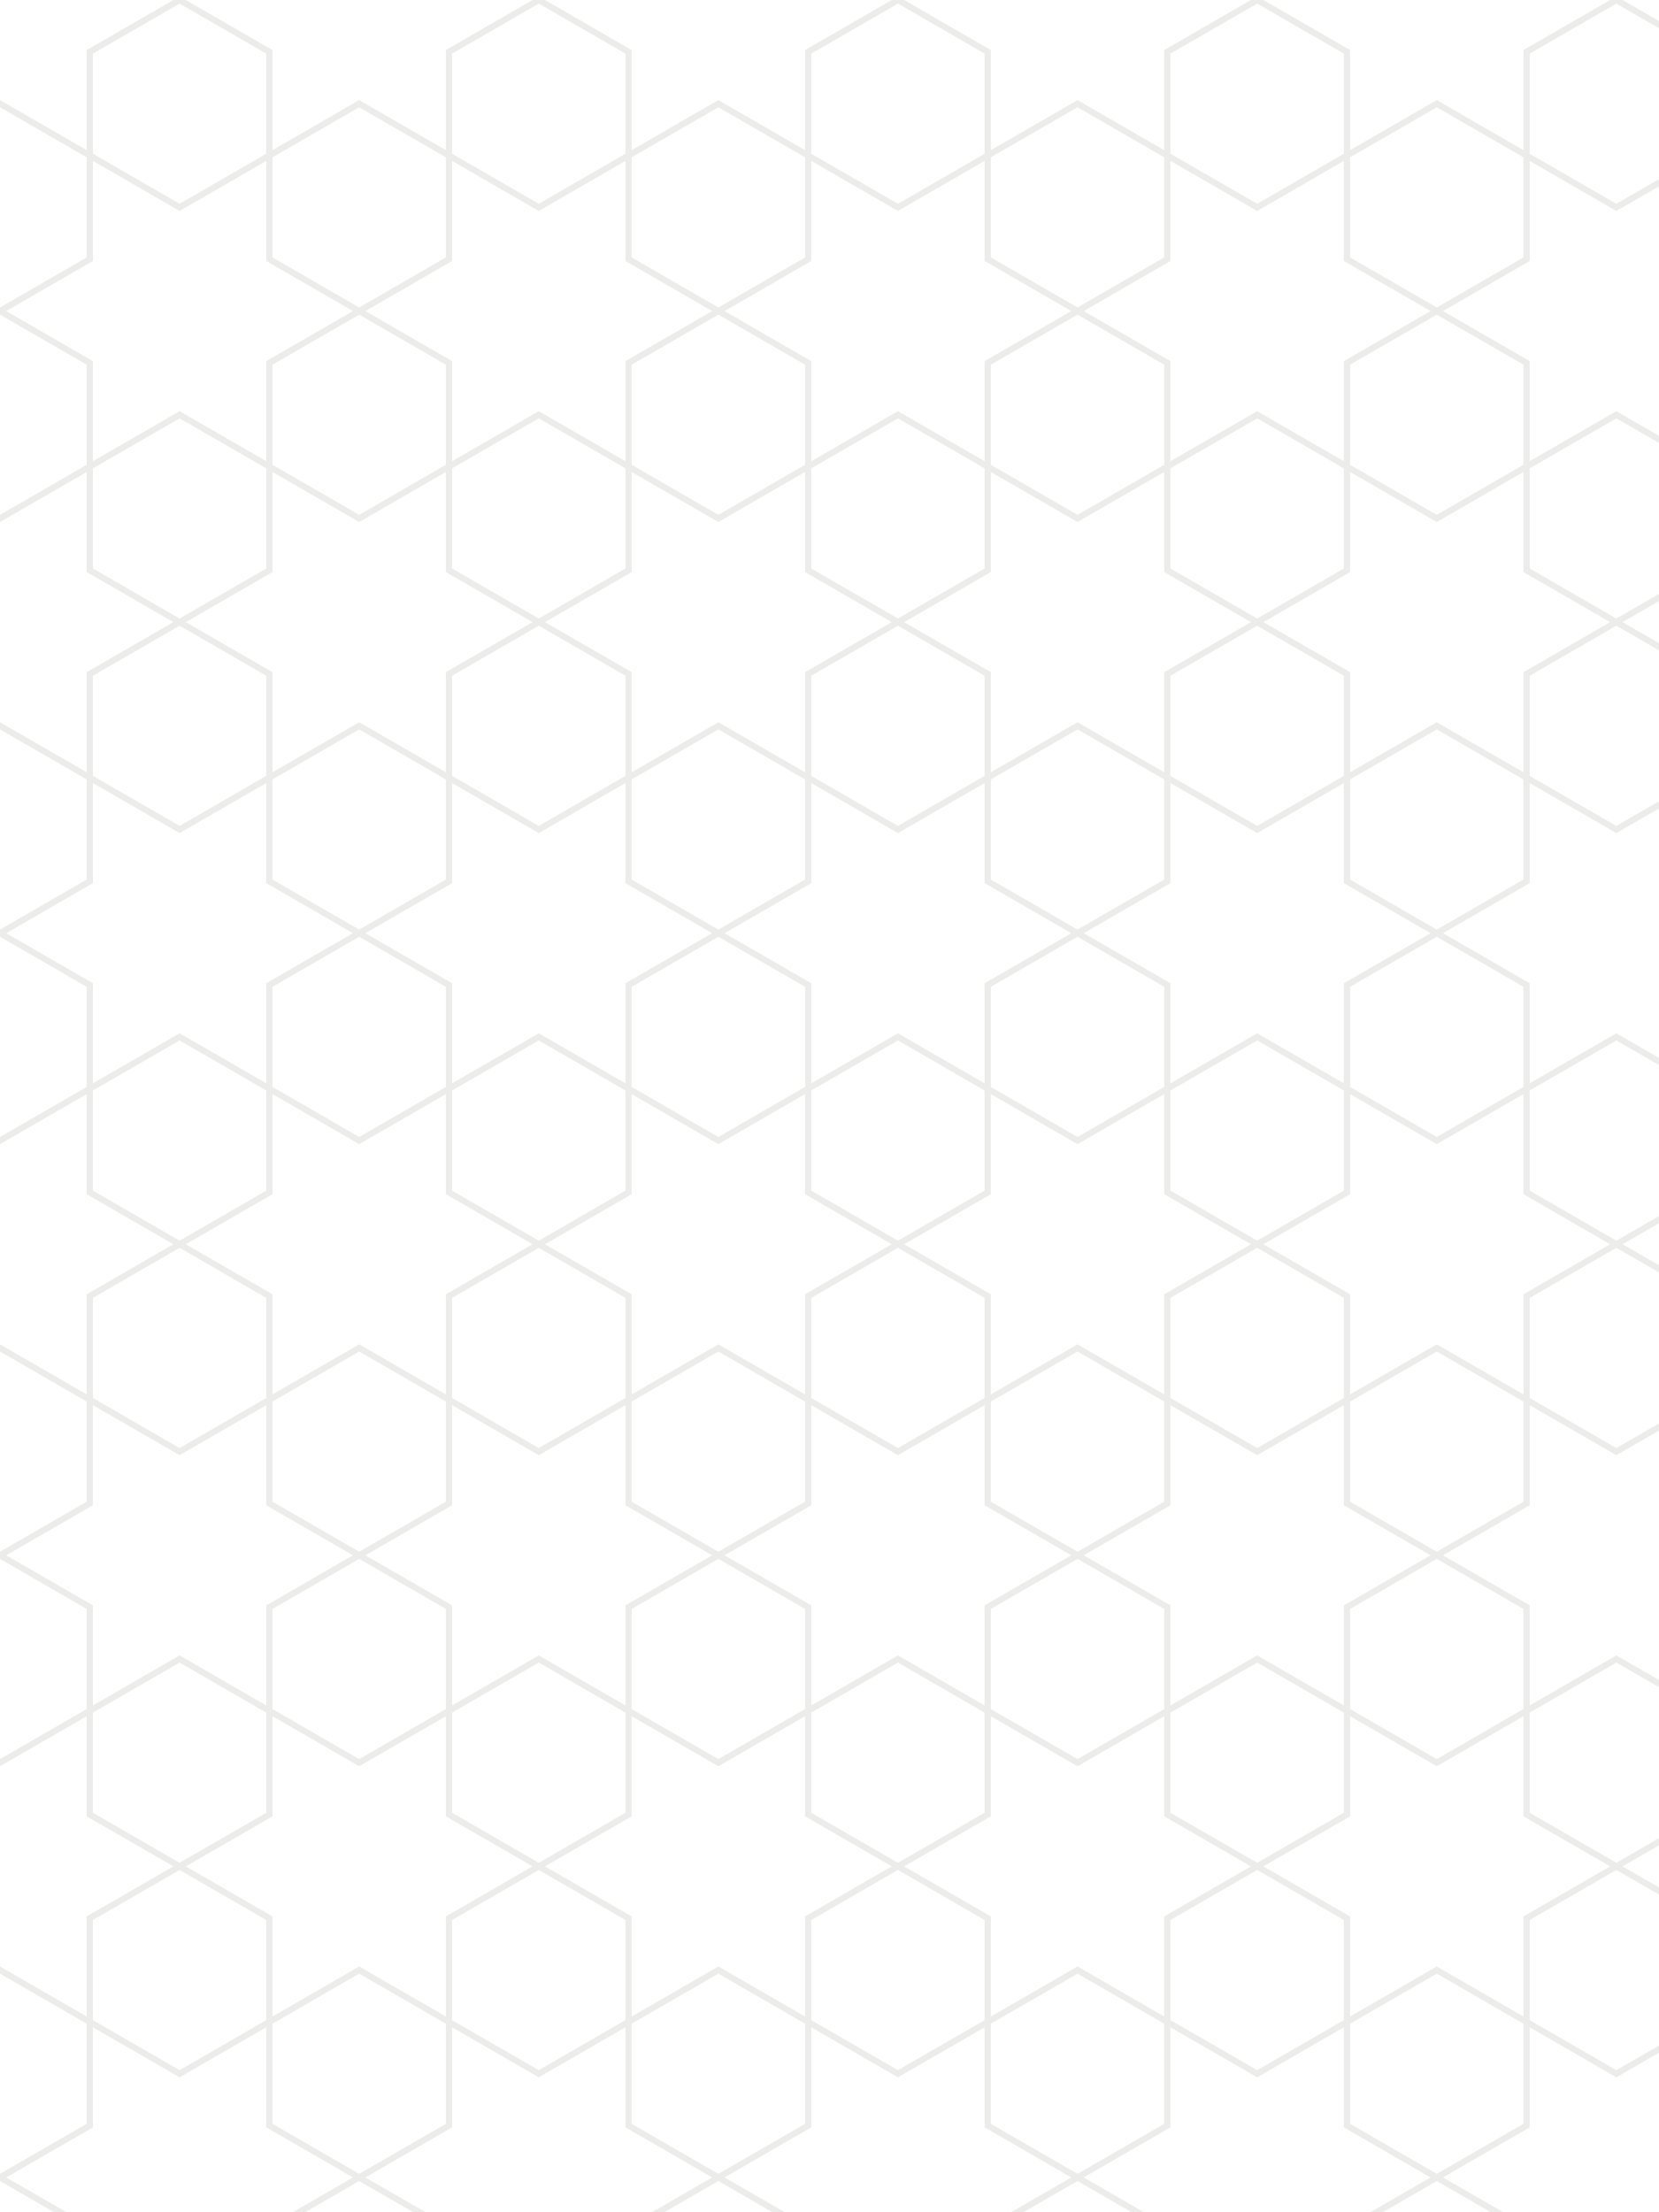
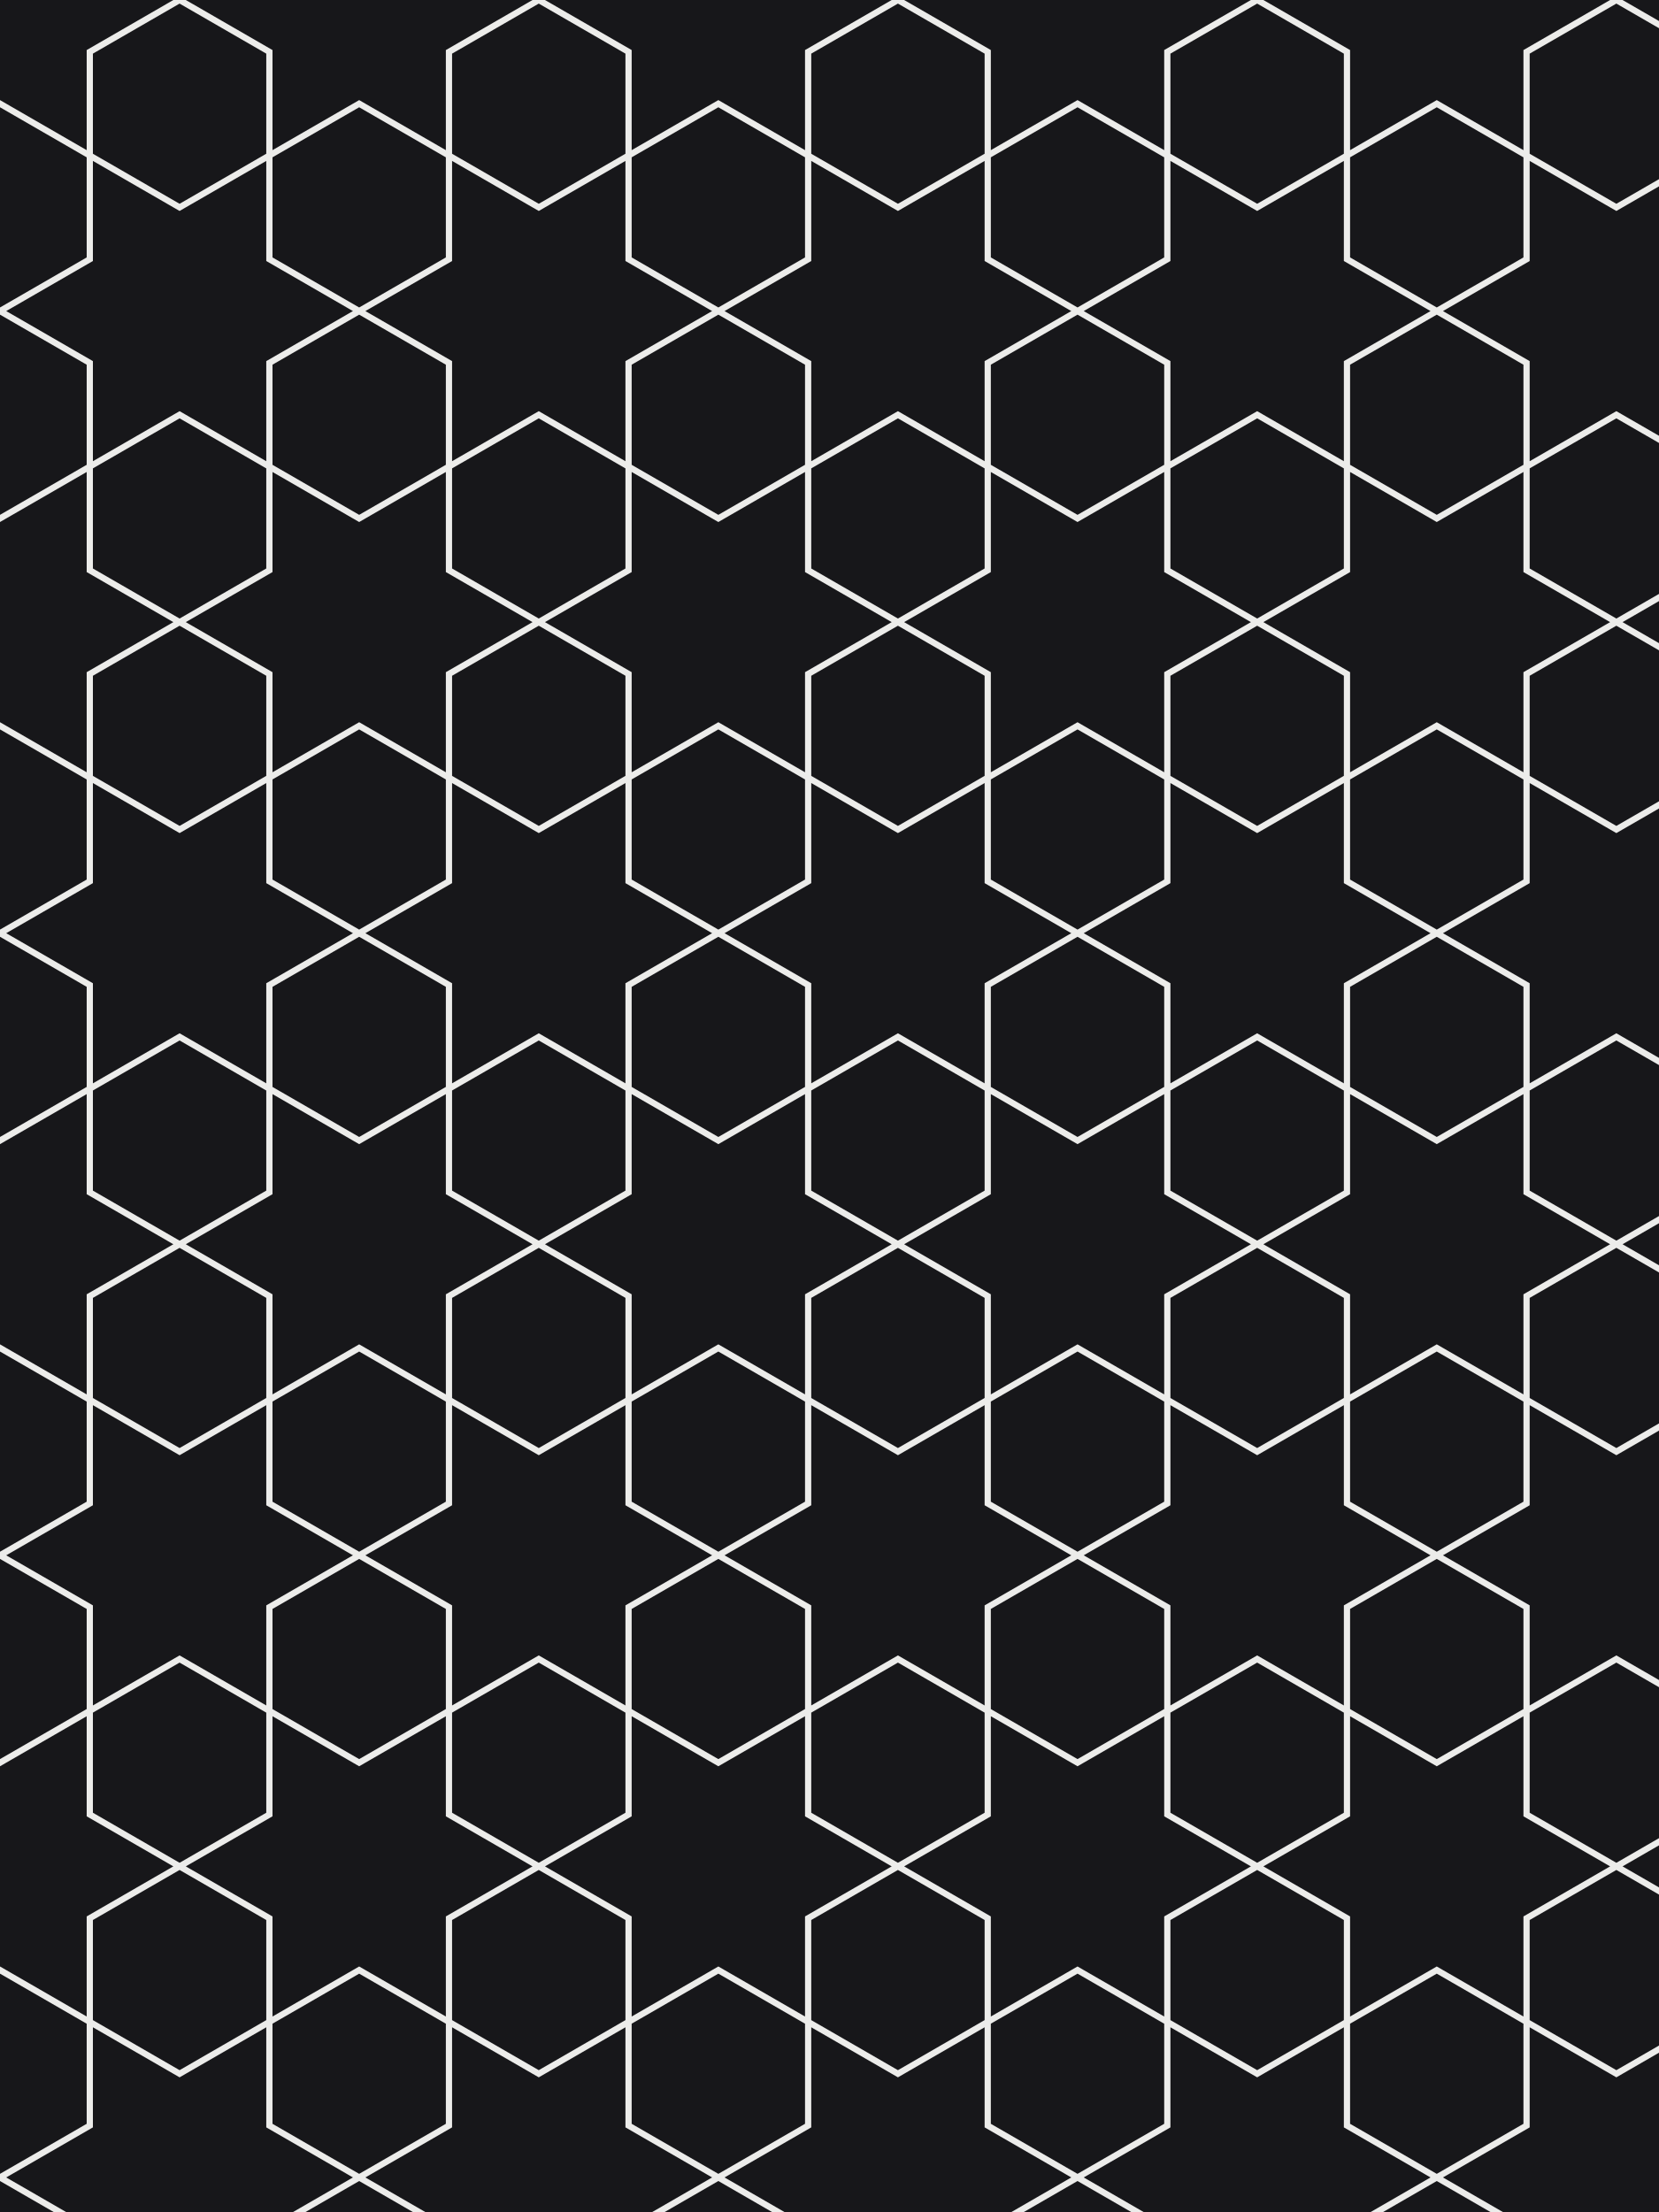
<svg xmlns="http://www.w3.org/2000/svg" viewBox="0 0 240 320">
+   <rect x="0" y="0" width="240" height="320" fill="#17171a" />
  <path d="M12.99 22.50L0.00 15.00L-12.99 22.50M-12.99 22.50L-12.99 7.50L-25.98 0.00M-25.98 0.00L-12.99 -7.50L-12.99 -22.50M-12.99 -22.50L0.00 -15.00L12.99 -22.50M12.99 -22.50L12.99 -7.50L25.98 0.00M25.98 0.00L12.99 7.50L12.99 22.50M64.95 22.50L51.96 15.00L38.97 22.50M38.97 22.50L38.97 7.50L25.98 0.00M25.98 0.00L38.97 -7.50L38.97 -22.50M38.97 -22.50L51.96 -15.00L64.95 -22.50M64.95 -22.50L64.95 -7.50L77.94 0.00M77.94 0.00L64.95 7.50L64.95 22.50M116.91 22.50L103.92 15.00L90.93 22.50M90.93 22.50L90.93 7.50L77.94 0.00M77.94 0.00L90.93 -7.50L90.93 -22.50M90.93 -22.50L103.92 -15.00L116.91 -22.50M116.91 -22.50L116.91 -7.50L129.90 0.00M129.90 0.00L116.91 7.50L116.91 22.50M168.87 22.50L155.88 15.00L142.89 22.50M142.89 22.50L142.89 7.50L129.90 0.00M129.90 0.00L142.89 -7.50L142.89 -22.50M142.89 -22.50L155.88 -15.00L168.87 -22.50M168.87 -22.50L168.87 -7.50L181.87 0.00M181.87 0.00L168.87 7.50L168.87 22.50M220.84 22.50L207.85 15.00L194.86 22.50M194.86 22.50L194.86 7.50L181.87 0.00M181.87 0.00L194.86 -7.50L194.86 -22.50M194.86 -22.50L207.85 -15.00L220.84 -22.50M220.84 -22.50L220.84 -7.50L233.83 0.00M233.83 0.00L220.84 7.50L220.84 22.50M272.80 22.50L259.81 15.00L246.82 22.50M246.82 22.50L246.82 7.50L233.83 0.00M233.83 0.00L246.82 -7.50L246.82 -22.50M246.82 -22.50L259.81 -15.00L272.80 -22.50M272.80 -22.50L272.80 -7.50L285.79 0.00M285.79 0.00L272.80 7.50L272.80 22.50M-12.99 67.50L-25.98 60.00L-38.97 67.50M-38.97 67.50L-38.97 52.50L-51.96 45.00M-51.96 45.00L-38.97 37.50L-38.97 22.50M-38.97 22.50L-25.98 30.00L-12.99 22.50M-12.99 22.50L-12.99 37.50L0.00 45.00M0.00 45.00L-12.99 52.50L-12.99 67.50M38.97 67.50L25.98 60.00L12.99 67.50M12.99 67.50L12.99 52.50L-0.00 45.00M-0.00 45.00L12.99 37.50L12.99 22.50M12.99 22.50L25.98 30.00L38.97 22.50M38.97 22.50L38.97 37.50L51.96 45.00M51.96 45.00L38.97 52.50L38.97 67.50M90.93 67.50L77.94 60.00L64.95 67.50M64.95 67.50L64.95 52.50L51.96 45.00M51.96 45.00L64.95 37.50L64.95 22.50M64.95 22.50L77.94 30.00L90.93 22.50M90.93 22.50L90.93 37.50L103.92 45.00M103.92 45.00L90.93 52.50L90.93 67.50M142.89 67.50L129.90 60.00L116.91 67.50M116.91 67.50L116.91 52.50L103.92 45.00M103.92 45.00L116.91 37.50L116.91 22.50M116.91 22.50L129.90 30.00L142.89 22.50M142.89 22.50L142.89 37.50L155.88 45.00M155.88 45.00L142.89 52.50L142.89 67.50M194.86 67.50L181.87 60.00L168.87 67.50M168.87 67.50L168.87 52.50L155.88 45.00M155.88 45.00L168.87 37.50L168.87 22.50M168.87 22.50L181.87 30.00L194.86 22.50M194.86 22.50L194.86 37.50L207.85 45.00M207.85 45.00L194.86 52.50L194.86 67.50M246.82 67.50L233.83 60.00L220.84 67.50M220.84 67.50L220.84 52.50L207.85 45.00M207.85 45.00L220.84 37.50L220.84 22.50M220.84 22.50L233.83 30.00L246.82 22.50M246.82 22.50L246.82 37.50L259.81 45.00M259.81 45.00L246.82 52.50L246.82 67.50M12.99 112.50L-0.00 105.00L-12.99 112.50M-12.99 112.50L-12.99 97.50L-25.98 90.00M-25.98 90.00L-12.99 82.50L-12.99 67.50M-12.99 67.50L0.00 75.00L12.99 67.50M12.99 67.50L12.99 82.50L25.98 90.00M25.98 90.00L12.99 97.50L12.99 112.50M64.95 112.50L51.96 105.00L38.97 112.50M38.97 112.50L38.97 97.50L25.98 90.00M25.98 90.00L38.97 82.50L38.97 67.50M38.97 67.50L51.96 75.00L64.95 67.50M64.95 67.50L64.95 82.50L77.94 90.00M77.94 90.00L64.95 97.50L64.95 112.50M116.91 112.50L103.92 105.00L90.93 112.50M90.93 112.50L90.93 97.50L77.94 90.00M77.94 90.00L90.93 82.50L90.93 67.50M90.93 67.50L103.92 75.00L116.91 67.50M116.91 67.50L116.91 82.50L129.90 90.00M129.90 90.00L116.91 97.50L116.91 112.50M168.87 112.50L155.88 105.00L142.89 112.50M142.89 112.50L142.89 97.50L129.90 90.00M129.90 90.00L142.89 82.50L142.89 67.50M142.89 67.50L155.88 75.00L168.87 67.50M168.87 67.50L168.87 82.50L181.87 90.00M181.87 90.00L168.87 97.50L168.87 112.50M220.84 112.50L207.85 105.00L194.86 112.50M194.86 112.50L194.86 97.50L181.87 90.00M181.87 90.00L194.86 82.50L194.86 67.50M194.86 67.50L207.85 75.00L220.84 67.50M220.84 67.50L220.84 82.50L233.83 90.00M233.83 90.00L220.84 97.50L220.84 112.50M272.80 112.50L259.81 105.00L246.82 112.50M246.82 112.50L246.82 97.50L233.83 90.00M233.83 90.00L246.82 82.50L246.82 67.50M246.82 67.50L259.81 75.00L272.80 67.50M272.80 67.50L272.80 82.50L285.79 90.00M285.79 90.00L272.80 97.50L272.80 112.50M-12.99 157.50L-25.98 150.00L-38.97 157.50M-38.97 157.50L-38.97 142.50L-51.96 135.00M-51.96 135.00L-38.97 127.50L-38.97 112.50M-38.97 112.50L-25.98 120.00L-12.99 112.50M-12.99 112.50L-12.99 127.50L0.00 135.00M0.00 135.00L-12.99 142.50L-12.99 157.50M38.97 157.50L25.98 150.00L12.99 157.50M12.99 157.50L12.99 142.50L-0.00 135.00M-0.00 135.00L12.99 127.50L12.99 112.50M12.99 112.50L25.98 120.00L38.97 112.50M38.97 112.50L38.97 127.50L51.96 135.00M51.96 135.00L38.97 142.50L38.97 157.50M90.93 157.50L77.94 150.00L64.95 157.50M64.95 157.50L64.95 142.50L51.96 135.00M51.96 135.00L64.95 127.50L64.95 112.50M64.95 112.50L77.94 120.00L90.93 112.50M90.93 112.50L90.93 127.50L103.92 135.00M103.92 135.00L90.93 142.50L90.93 157.50M142.89 157.50L129.90 150.00L116.91 157.50M116.91 157.50L116.91 142.50L103.92 135.00M103.92 135.00L116.91 127.50L116.91 112.50M116.91 112.50L129.90 120.00L142.89 112.50M142.89 112.50L142.89 127.50L155.88 135.00M155.88 135.00L142.89 142.50L142.89 157.50M194.86 157.50L181.87 150.00L168.87 157.50M168.87 157.50L168.87 142.50L155.88 135.00M155.88 135.00L168.87 127.50L168.87 112.50M168.87 112.50L181.87 120.00L194.86 112.50M194.86 112.50L194.86 127.50L207.85 135.00M207.85 135.00L194.86 142.50L194.86 157.50M246.82 157.50L233.83 150.00L220.84 157.50M220.84 157.50L220.84 142.50L207.85 135.00M207.85 135.00L220.84 127.50L220.84 112.50M220.84 112.50L233.83 120.00L246.82 112.50M246.82 112.50L246.82 127.50L259.81 135.00M259.81 135.00L246.82 142.50L246.82 157.50M12.99 202.50L0.00 195.00L-12.99 202.50M-12.99 202.50L-12.99 187.50L-25.98 180.00M-25.98 180.00L-12.99 172.50L-12.99 157.50M-12.99 157.50L0.00 165.00L12.99 157.50M12.99 157.50L12.99 172.50L25.98 180.00M25.98 180.00L12.99 187.50L12.99 202.50M64.95 202.50L51.96 195.00L38.97 202.50M38.97 202.50L38.97 187.50L25.98 180.00M25.98 180.00L38.97 172.50L38.97 157.50M38.97 157.50L51.96 165.00L64.95 157.50M64.95 157.50L64.95 172.50L77.94 180.00M77.94 180.00L64.95 187.50L64.95 202.50M116.91 202.50L103.92 195.00L90.93 202.50M90.93 202.50L90.93 187.50L77.94 180.00M77.94 180.00L90.93 172.50L90.93 157.50M90.93 157.50L103.92 165.00L116.91 157.50M116.91 157.50L116.91 172.50L129.90 180.00M129.90 180.00L116.91 187.50L116.91 202.50M168.87 202.50L155.88 195.00L142.89 202.50M142.89 202.50L142.89 187.50L129.90 180.00M129.90 180.00L142.89 172.50L142.89 157.50M142.89 157.50L155.88 165.00L168.87 157.50M168.87 157.50L168.87 172.50L181.87 180.00M181.87 180.00L168.87 187.50L168.87 202.50M220.84 202.50L207.85 195.00L194.86 202.50M194.86 202.50L194.86 187.50L181.87 180.00M181.87 180.00L194.86 172.50L194.86 157.50M194.86 157.50L207.85 165.00L220.84 157.50M220.84 157.50L220.84 172.50L233.83 180.00M233.83 180.00L220.84 187.50L220.84 202.50M272.80 202.50L259.81 195.00L246.82 202.50M246.82 202.50L246.82 187.50L233.83 180.00M233.83 180.00L246.82 172.50L246.82 157.50M246.82 157.50L259.81 165.00L272.80 157.50M272.80 157.50L272.80 172.50L285.79 180.00M285.79 180.00L272.80 187.50L272.80 202.50M-12.99 247.50L-25.98 240.00L-38.97 247.50M-38.97 247.50L-38.97 232.50L-51.96 225.00M-51.96 225.00L-38.97 217.50L-38.97 202.50M-38.97 202.50L-25.98 210.00L-12.99 202.50M-12.99 202.50L-12.99 217.50L0.00 225.00M0.00 225.00L-12.99 232.50L-12.99 247.50M38.97 247.50L25.98 240.00L12.99 247.50M12.99 247.50L12.99 232.50L-0.00 225.00M-0.00 225.00L12.99 217.50L12.99 202.50M12.99 202.50L25.98 210.00L38.97 202.50M38.97 202.50L38.97 217.50L51.96 225.00M51.96 225.00L38.97 232.50L38.97 247.50M90.93 247.50L77.94 240.00L64.95 247.50M64.95 247.50L64.95 232.50L51.96 225.00M51.96 225.00L64.95 217.50L64.95 202.50M64.95 202.50L77.94 210.00L90.93 202.50M90.93 202.50L90.93 217.50L103.92 225.00M103.92 225.00L90.93 232.50L90.93 247.50M142.89 247.50L129.90 240.00L116.91 247.50M116.91 247.50L116.91 232.50L103.92 225.00M103.92 225.00L116.91 217.50L116.91 202.50M116.91 202.50L129.90 210.00L142.89 202.50M142.89 202.50L142.89 217.50L155.88 225.00M155.88 225.00L142.89 232.50L142.89 247.50M194.86 247.50L181.87 240.00L168.87 247.50M168.87 247.50L168.87 232.50L155.88 225.00M155.88 225.00L168.87 217.50L168.87 202.50M168.87 202.50L181.87 210.00L194.86 202.50M194.86 202.50L194.86 217.50L207.85 225.00M207.85 225.00L194.86 232.50L194.86 247.50M246.82 247.50L233.83 240.00L220.84 247.50M220.84 247.50L220.84 232.50L207.85 225.00M207.85 225.00L220.84 217.50L220.84 202.50M220.84 202.50L233.83 210.00L246.82 202.50M246.82 202.50L246.82 217.50L259.81 225.00M259.81 225.00L246.82 232.50L246.82 247.50M12.99 292.50L0.00 285.00L-12.99 292.50M-12.99 292.50L-12.99 277.50L-25.98 270.00M-25.98 270.00L-12.99 262.50L-12.99 247.50M-12.99 247.50L0.00 255.00L12.99 247.50M12.99 247.50L12.99 262.50L25.98 270.00M25.98 270.00L12.99 277.50L12.99 292.50M64.95 292.50L51.96 285.00L38.97 292.50M38.97 292.50L38.97 277.50L25.98 270.00M25.98 270.00L38.97 262.50L38.97 247.50M38.97 247.50L51.96 255.00L64.95 247.50M64.95 247.50L64.95 262.50L77.94 270.00M77.94 270.00L64.95 277.50L64.95 292.50M116.91 292.50L103.92 285.00L90.93 292.50M90.93 292.50L90.93 277.50L77.94 270.00M77.94 270.00L90.93 262.50L90.93 247.50M90.93 247.50L103.92 255.00L116.91 247.50M116.91 247.50L116.91 262.50L129.90 270.00M129.90 270.00L116.91 277.50L116.91 292.50M168.87 292.50L155.88 285.00L142.89 292.50M142.89 292.50L142.89 277.50L129.90 270.00M129.90 270.00L142.89 262.50L142.89 247.50M142.89 247.50L155.88 255.00L168.87 247.50M168.87 247.50L168.87 262.50L181.87 270.00M181.87 270.00L168.87 277.50L168.87 292.50M220.84 292.50L207.85 285.00L194.86 292.50M194.86 292.50L194.86 277.50L181.87 270.00M181.87 270.00L194.86 262.50L194.86 247.50M194.86 247.50L207.85 255.00L220.84 247.50M220.84 247.50L220.84 262.50L233.83 270.00M233.83 270.00L220.84 277.50L220.84 292.50M272.80 292.50L259.81 285.00L246.82 292.50M246.82 292.50L246.82 277.50L233.83 270.00M233.83 270.00L246.82 262.50L246.82 247.50M246.82 247.50L259.81 255.00L272.80 247.50M272.80 247.50L272.80 262.50L285.79 270.00M285.79 270.00L272.80 277.50L272.80 292.50M-12.99 337.50L-25.98 330.00L-38.97 337.50M-38.97 337.50L-38.97 322.50L-51.96 315.00M-51.96 315.00L-38.97 307.50L-38.97 292.50M-38.97 292.50L-25.98 300.00L-12.99 292.50M-12.99 292.50L-12.99 307.50L0.00 315.00M0.00 315.00L-12.99 322.50L-12.99 337.50M38.97 337.50L25.98 330.00L12.99 337.50M12.99 337.50L12.99 322.50L-0.00 315.00M-0.00 315.00L12.99 307.50L12.99 292.50M12.99 292.50L25.98 300.00L38.97 292.50M38.97 292.50L38.97 307.50L51.96 315.00M51.96 315.00L38.97 322.50L38.97 337.50M90.93 337.50L77.94 330.00L64.95 337.50M64.95 337.50L64.95 322.50L51.96 315.00M51.96 315.00L64.95 307.50L64.95 292.50M64.95 292.50L77.94 300.00L90.93 292.50M90.93 292.50L90.93 307.50L103.92 315.00M103.92 315.00L90.93 322.50L90.93 337.50M142.89 337.50L129.90 330.00L116.91 337.50M116.91 337.50L116.91 322.50L103.92 315.00M103.92 315.00L116.91 307.50L116.91 292.50M116.91 292.50L129.90 300.00L142.89 292.50M142.89 292.50L142.89 307.50L155.88 315.00M155.88 315.00L142.89 322.50L142.89 337.50M194.86 337.50L181.87 330.00L168.87 337.50M168.87 337.50L168.87 322.50L155.88 315.00M155.88 315.00L168.87 307.50L168.87 292.50M168.87 292.50L181.87 300.00L194.86 292.50M194.86 292.50L194.86 307.50L207.85 315.00M207.85 315.00L194.86 322.50L194.86 337.50M246.82 337.50L233.83 330.00L220.84 337.50M220.84 337.50L220.84 322.50L207.85 315.00M207.85 315.00L220.84 307.50L220.84 292.50M220.84 292.50L233.83 300.00L246.82 292.50M246.82 292.50L246.82 307.50L259.81 315.00M259.81 315.00L246.82 322.50L246.82 337.50" fill="none" stroke="#ececea" stroke-width="0.9" stroke-linecap="round" vector-effect="non-scaling-stroke" />
</svg>
